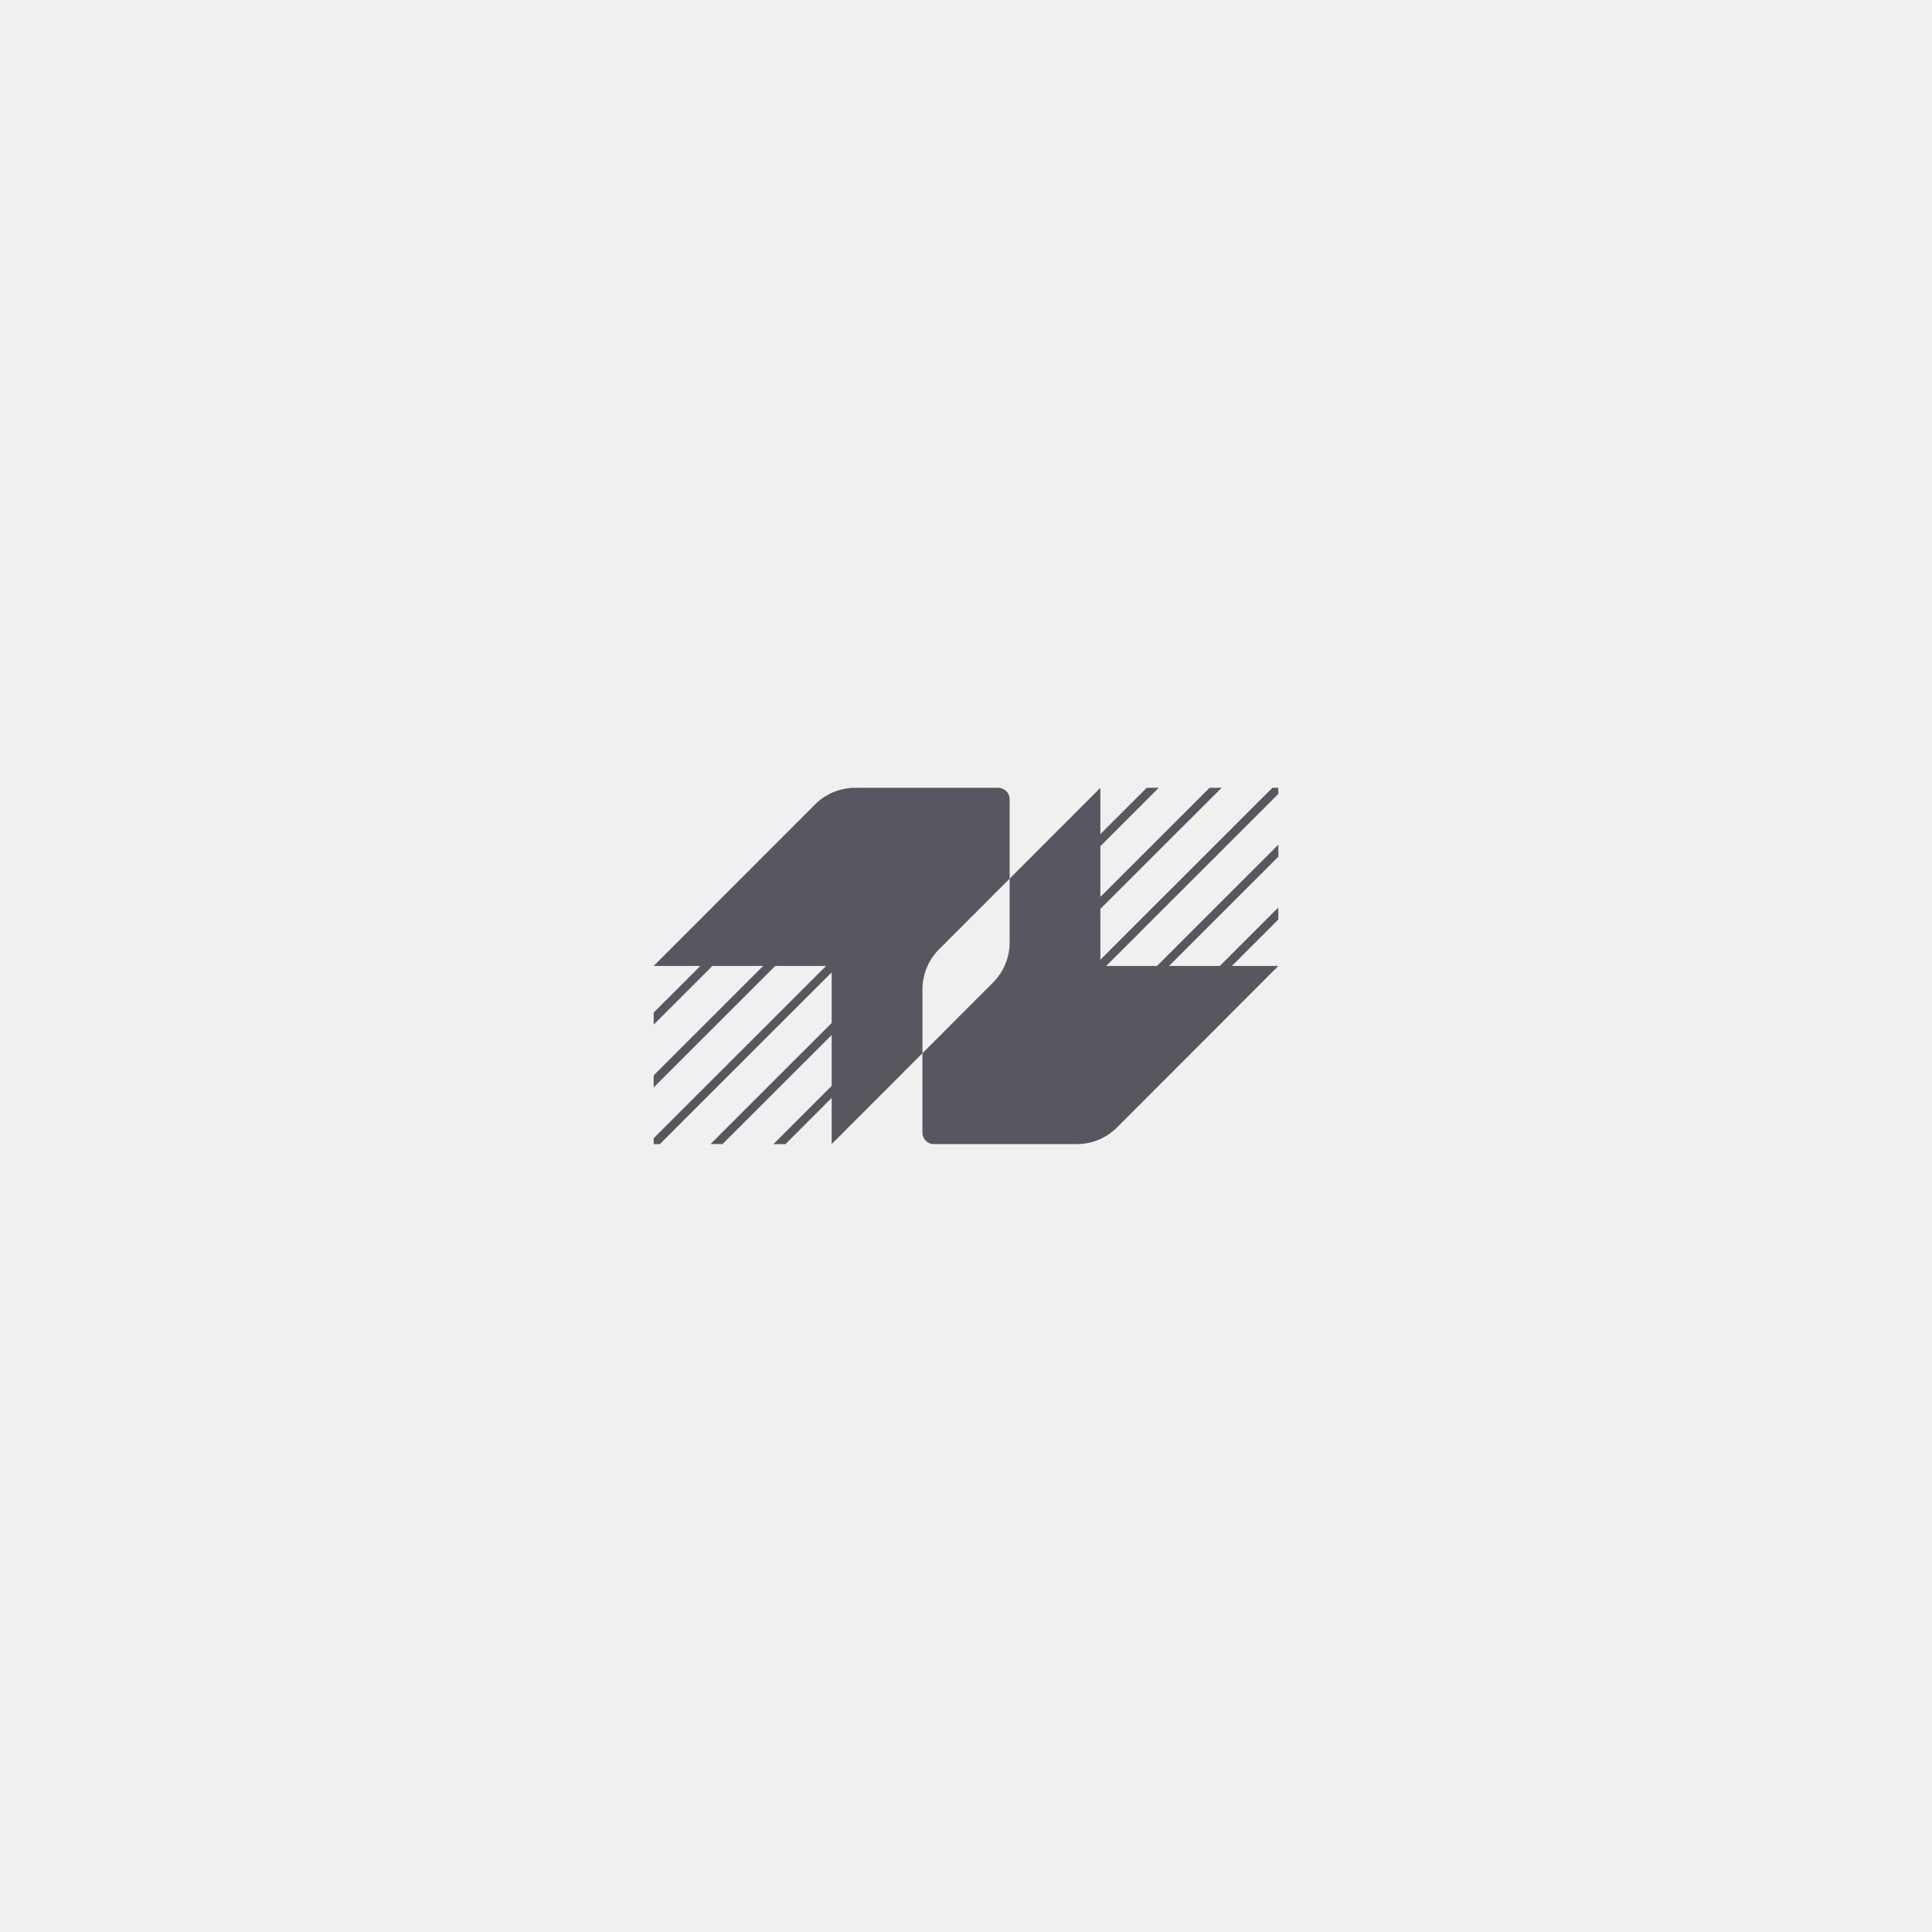
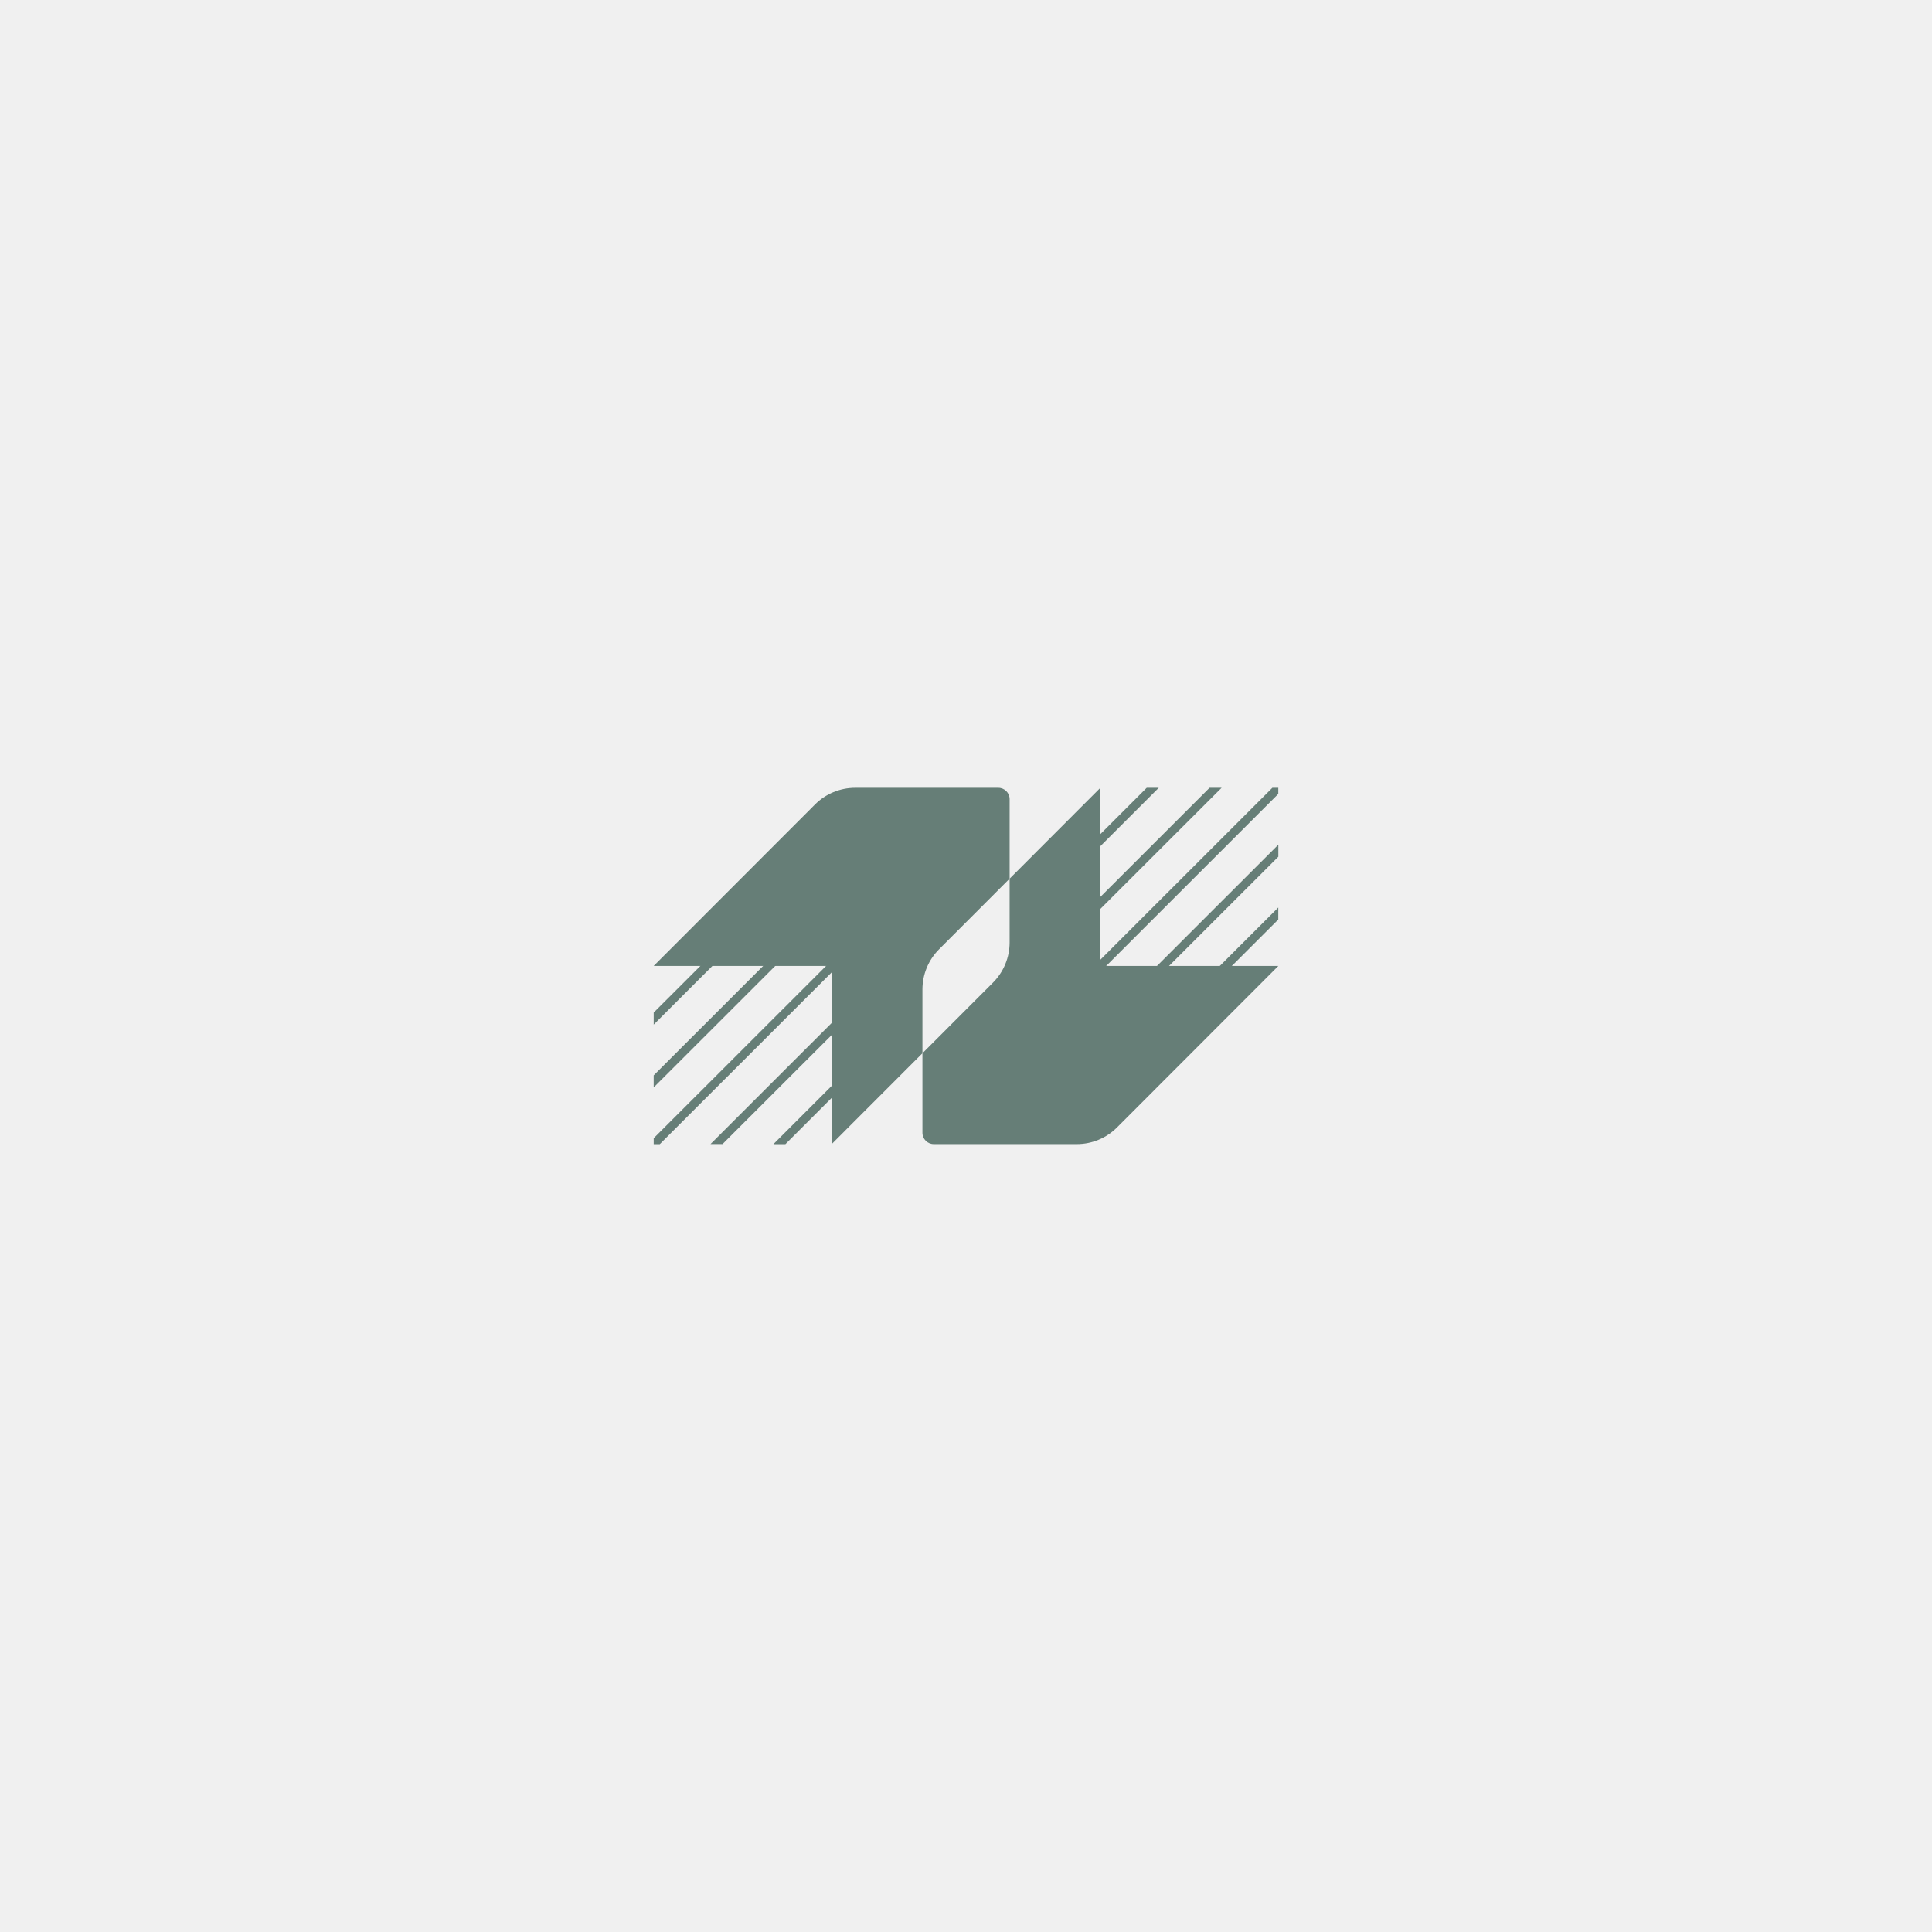
<svg xmlns="http://www.w3.org/2000/svg" width="300" height="300" viewBox="0 0 300 300" fill="none">
  <g clip-path="url(#clip0_676_40250)">
-     <path d="M189.697 122.325L170.86 141.144L164.612 147.388C164.484 147.521 164.313 147.582 164.145 147.582C163.978 147.582 163.806 147.521 163.678 147.388C163.418 147.133 163.418 146.714 163.678 146.453L170.86 139.278L187.825 122.325H189.697Z" fill="#57585F" />
-     <path d="M198.495 122.325V123.278L171.771 149.99L169.488 152.271C169.356 152.398 169.189 152.465 169.021 152.465C168.854 152.465 168.682 152.398 168.55 152.271C168.294 152.01 168.294 151.591 168.554 151.336L170.859 149.033L197.578 122.325H198.495Z" fill="#57585F" />
-     <path d="M198.502 131.16V133.03L181.533 149.987L174.369 157.145C174.241 157.277 174.069 157.339 173.902 157.339C173.734 157.339 173.562 157.277 173.434 157.145C173.175 156.889 173.175 156.47 173.434 156.21L179.661 149.987L198.502 131.16Z" fill="#57585F" />
-     <path d="M179.938 122.325L170.861 131.397L159.74 142.511C159.608 142.639 159.44 142.705 159.273 142.705C159.105 142.705 158.933 142.639 158.801 142.511C158.546 142.25 158.546 141.831 158.806 141.576L170.861 129.527L178.066 122.325H179.938Z" fill="#57585F" />
-     <path d="M198.493 140.916V142.786L191.28 149.992L179.233 162.032C179.105 162.16 178.938 162.226 178.766 162.226C178.594 162.226 178.431 162.16 178.299 162.032C178.043 161.772 178.043 161.353 178.299 161.097L189.412 149.992L198.493 140.916Z" fill="#57585F" />
-     <path d="M101.502 168.852L120.379 149.989L125.27 145.103C125.526 144.843 125.53 144.424 125.27 144.163C125.01 143.908 124.591 143.908 124.336 144.163L118.506 149.989L101.502 166.982V168.852Z" fill="#57585F" />
-     <path d="M130.146 149.982L129.142 150.988L102.453 177.661H101.505V176.739L128.269 149.991L129.212 149.047C129.472 148.787 129.891 148.787 130.146 149.047C130.406 149.308 130.406 149.727 130.146 149.982Z" fill="#57585F" />
-     <path d="M135.01 154.854L129.128 160.732L112.194 177.65H110.326L129.128 158.858L134.076 153.914C134.332 153.658 134.75 153.658 135.01 153.914C135.27 154.174 135.266 154.593 135.01 154.854Z" fill="#57585F" />
-     <path d="M120.395 140.219L110.622 149.987L101.505 159.099V157.229L108.754 149.987L119.461 139.284C119.721 139.024 120.14 139.024 120.395 139.284C120.655 139.544 120.655 139.963 120.395 140.219Z" fill="#57585F" />
-     <path d="M139.89 159.741L129.135 170.489L121.961 177.66H120.093L129.135 168.623L138.956 158.806C139.216 158.546 139.635 158.546 139.89 158.806C140.15 159.066 140.15 159.485 139.89 159.741Z" fill="#57585F" />
-     <path d="M156.775 124.094V136.439L145.817 147.408C144.164 149.062 143.235 151.307 143.235 153.644V163.546L129.139 177.655V149.992H101.503L126.557 124.915C128.209 123.261 130.452 122.33 132.787 122.33H155.013C155.986 122.33 156.775 123.119 156.775 124.094Z" fill="#57585F" />
-     <path d="M198.502 149.992L173.448 175.07C171.795 176.724 169.552 177.655 167.217 177.655H144.996C144.022 177.655 143.234 176.865 143.234 175.891V163.546L154.192 152.577C155.844 150.923 156.774 148.678 156.774 146.341V136.439L170.865 122.33V149.992H198.502Z" fill="#57585F" />
+     <path d="M189.697 122.325L170.86 141.144L164.612 147.388C164.484 147.521 164.313 147.582 164.145 147.582C163.978 147.582 163.806 147.521 163.678 147.388C163.418 147.133 163.418 146.714 163.678 146.453L170.86 139.278L187.825 122.325H189.697Z" fill="#667E77" />
+     <path d="M198.495 122.325V123.278L171.771 149.99L169.488 152.271C169.356 152.398 169.189 152.465 169.021 152.465C168.854 152.465 168.682 152.398 168.55 152.271C168.294 152.01 168.294 151.591 168.554 151.336L170.859 149.033L197.578 122.325H198.495Z" fill="#667E77" />
+     <path d="M198.502 131.16V133.03L181.533 149.987L174.369 157.145C174.241 157.277 174.069 157.339 173.902 157.339C173.734 157.339 173.562 157.277 173.434 157.145C173.175 156.889 173.175 156.47 173.434 156.21L179.661 149.987L198.502 131.16Z" fill="#667E77" />
+     <path d="M179.938 122.325L170.861 131.397L159.74 142.511C159.608 142.639 159.44 142.705 159.273 142.705C159.105 142.705 158.933 142.639 158.801 142.511C158.546 142.25 158.546 141.831 158.806 141.576L170.861 129.527L178.066 122.325H179.938Z" fill="#667E77" />
+     <path d="M198.493 140.916V142.786L191.28 149.992L179.233 162.032C179.105 162.16 178.938 162.226 178.766 162.226C178.594 162.226 178.431 162.16 178.299 162.032C178.043 161.772 178.043 161.353 178.299 161.097L189.412 149.992L198.493 140.916Z" fill="#667E77" />
+     <path d="M101.502 168.852L120.379 149.989L125.27 145.103C125.526 144.843 125.53 144.424 125.27 144.163C125.01 143.908 124.591 143.908 124.336 144.163L118.506 149.989L101.502 166.982V168.852Z" fill="#667E77" />
+     <path d="M130.146 149.982L129.142 150.988L102.453 177.661H101.505V176.739L128.269 149.991L129.212 149.047C129.472 148.787 129.891 148.787 130.146 149.047C130.406 149.308 130.406 149.727 130.146 149.982Z" fill="#667E77" />
+     <path d="M135.01 154.854L129.128 160.732L112.194 177.65H110.326L129.128 158.858L134.076 153.914C134.332 153.658 134.75 153.658 135.01 153.914C135.27 154.174 135.266 154.593 135.01 154.854Z" fill="#667E77" />
+     <path d="M120.395 140.219L110.622 149.987L101.505 159.099V157.229L108.754 149.987L119.461 139.284C119.721 139.024 120.14 139.024 120.395 139.284C120.655 139.544 120.655 139.963 120.395 140.219Z" fill="#667E77" />
+     <path d="M139.89 159.741L129.135 170.489L121.961 177.66H120.093L129.135 168.623L138.956 158.806C139.216 158.546 139.635 158.546 139.89 158.806C140.15 159.066 140.15 159.485 139.89 159.741Z" fill="#667E77" />
+     <path d="M156.775 124.094V136.439L145.817 147.408C144.164 149.062 143.235 151.307 143.235 153.644V163.546L129.139 177.655V149.992H101.503L126.557 124.915C128.209 123.261 130.452 122.33 132.787 122.33H155.013C155.986 122.33 156.775 123.119 156.775 124.094Z" fill="#667E77" />
+     <path d="M198.502 149.992L173.448 175.07C171.795 176.724 169.552 177.655 167.217 177.655H144.996C144.022 177.655 143.234 176.865 143.234 175.891V163.546L154.192 152.577C155.844 150.923 156.774 148.678 156.774 146.341V136.439L170.865 122.33V149.992H198.502Z" fill="#667E77" />
  </g>
  <defs>
    <clipPath id="clip0_676_40250">
      <rect width="97" height="55.338" fill="white" transform="translate(101.5 122.331)" />
    </clipPath>
  </defs>
</svg>
